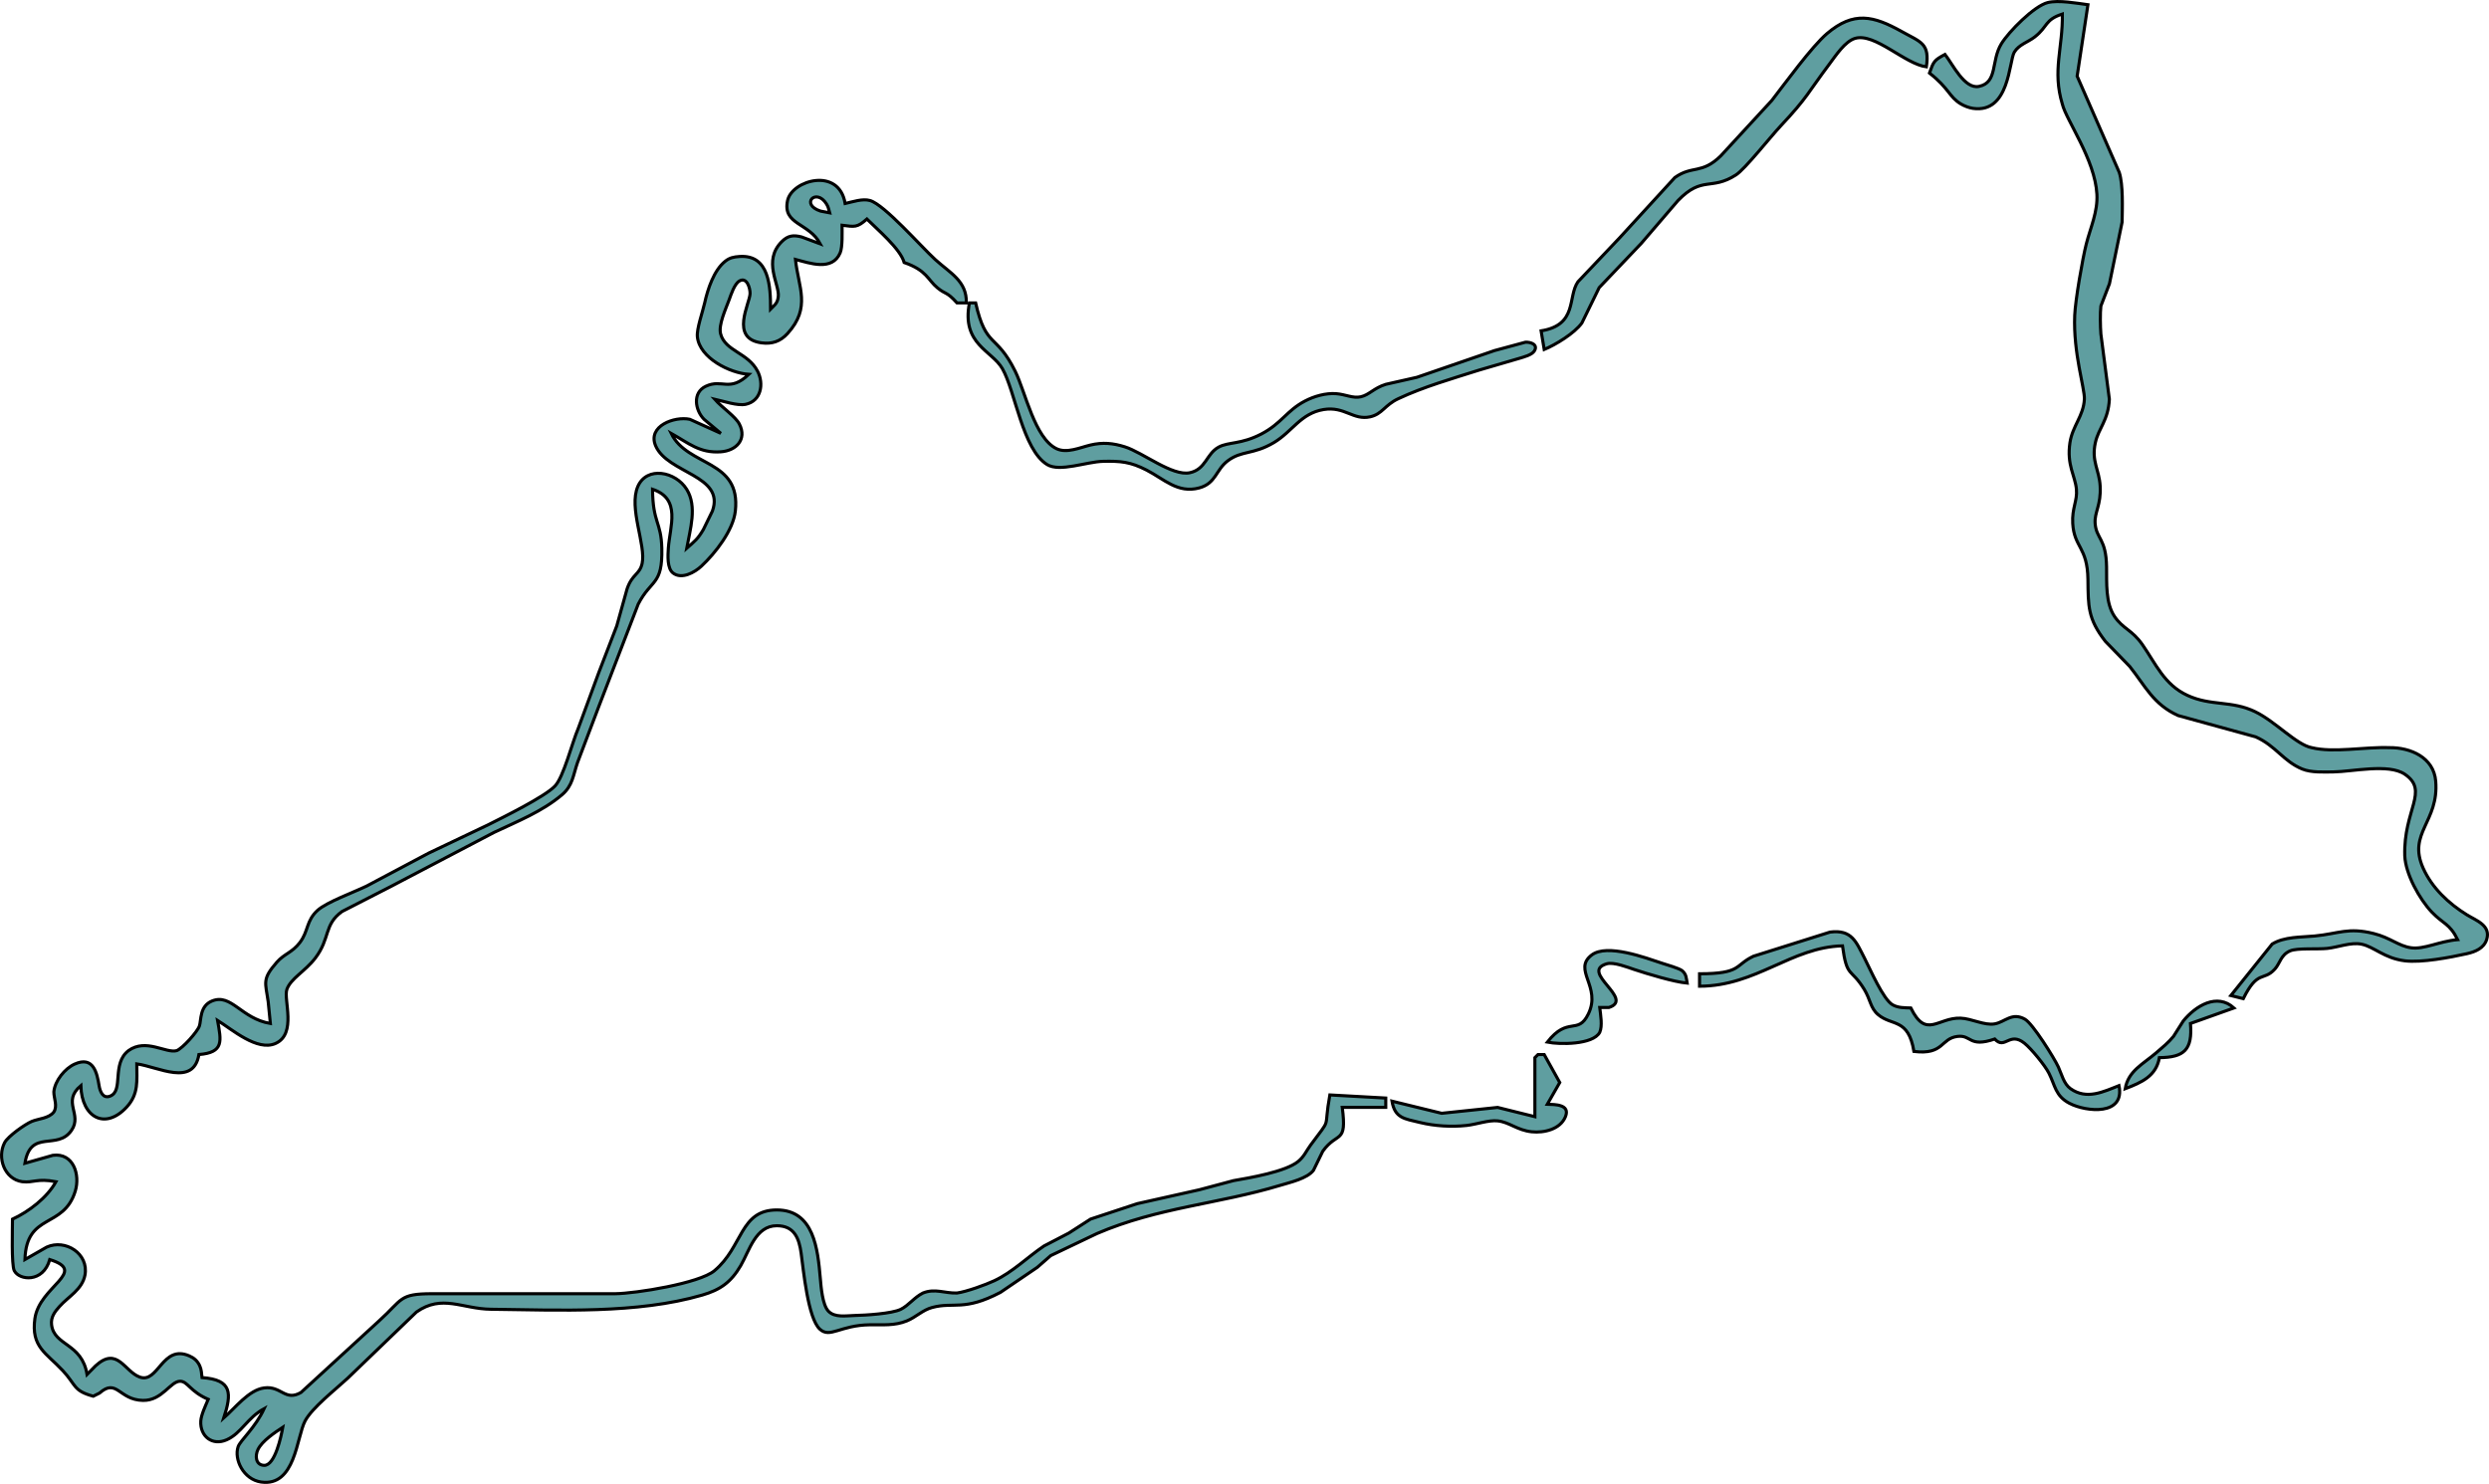
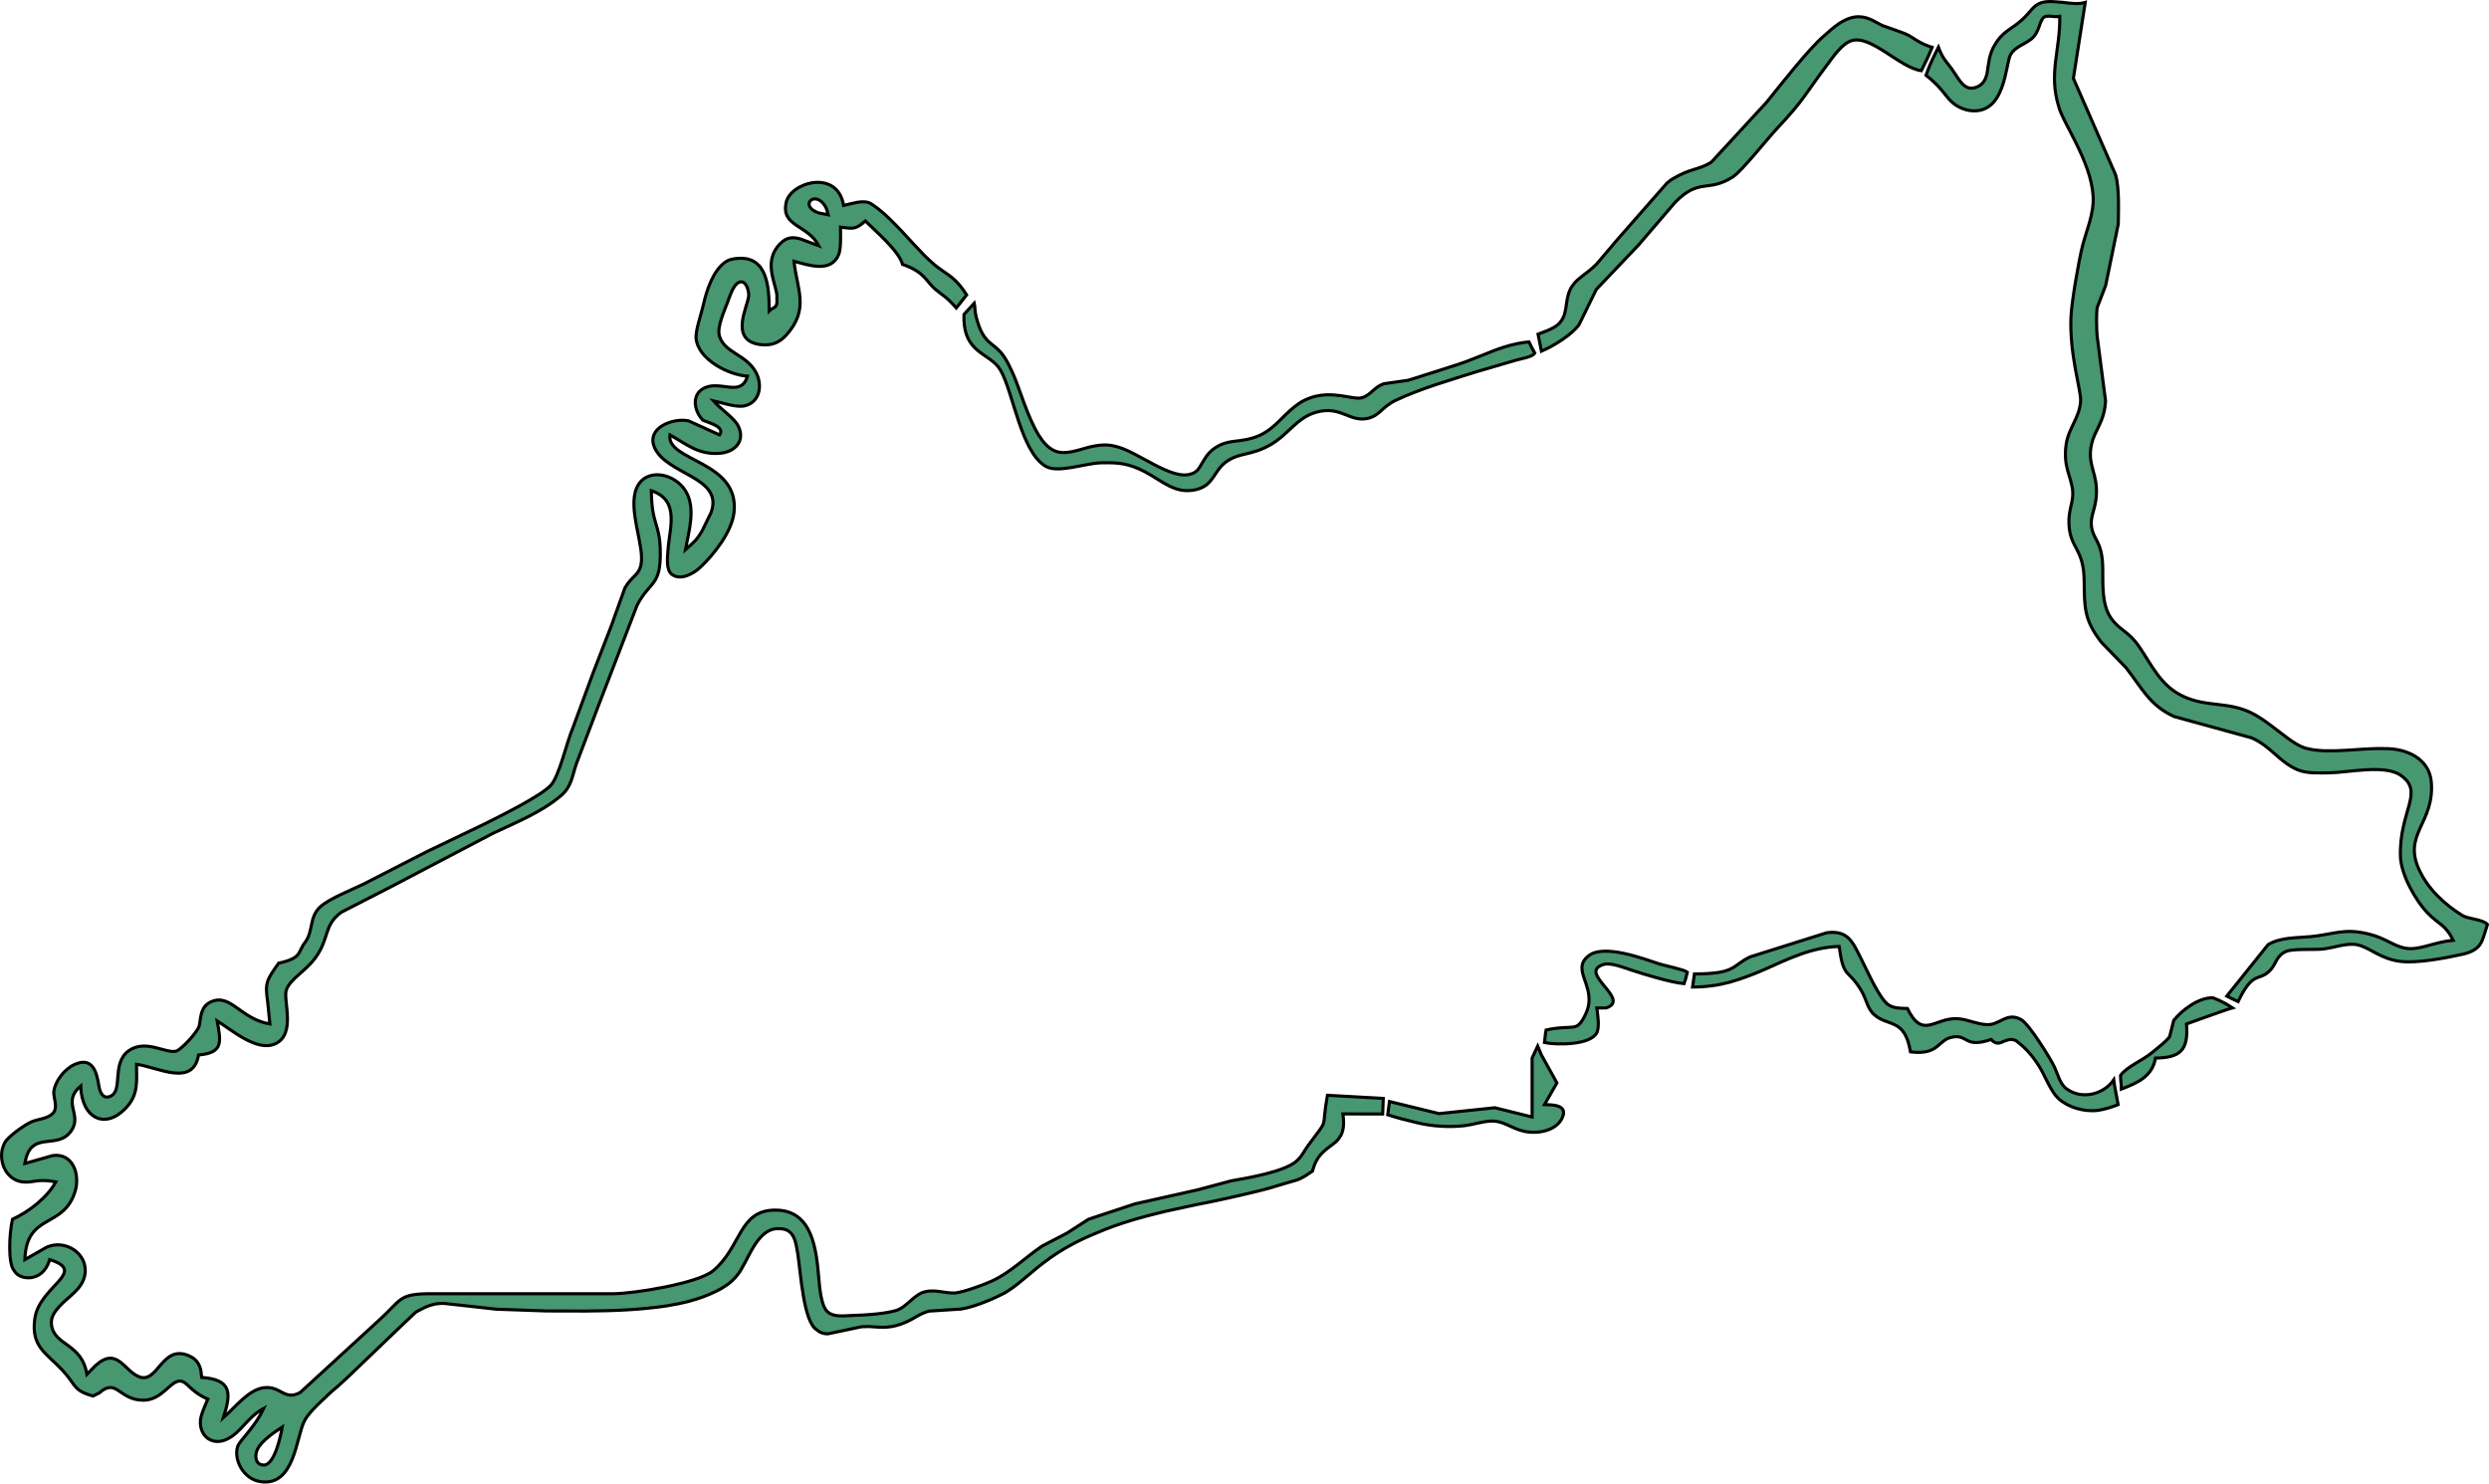
- <svg xmlns="http://www.w3.org/2000/svg" viewBox="519.98 401.48 801.11 477.75">
-   <path id="Zone III" fill="cadetblue" stroke="black" stroke-width="1" d="M 1146.00,419.00            C 1148.52,422.24 1152.29,430.25 1156.92,429.30              1163.05,428.04 1160.75,421.12 1164.13,415.58              1166.52,411.67 1174.70,403.37 1179.09,402.30              1182.59,401.45 1188.39,402.52 1192.00,403.00              1192.00,403.00 1188.53,426.00 1188.53,426.00              1188.53,426.00 1202.09,457.00 1202.09,457.00              1203.38,461.00 1203.06,468.58 1203.00,473.00              1203.00,473.00 1198.93,492.83 1198.93,492.83              1198.93,492.83 1196.17,500.01 1196.17,500.01              1195.91,502.22 1195.98,506.62 1196.17,509.00              1196.17,509.00 1198.90,530.00 1198.90,530.00              1198.56,536.88 1195.45,539.22 1194.39,544.00              1193.06,550.02 1195.65,552.68 1195.94,558.00              1196.28,564.11 1194.05,566.40 1194.32,570.00              1194.70,575.02 1197.87,574.82 1198.00,584.00              1198.07,589.05 1197.62,595.62 1200.58,599.98              1203.30,603.98 1206.20,604.22 1209.56,609.05              1213.82,615.18 1216.59,621.93 1224.00,625.35              1231.65,628.89 1238.20,626.93 1245.83,630.62              1252.34,633.76 1259.12,641.27 1264.01,642.19              1271.07,643.94 1281.11,641.90 1289.00,642.19              1295.81,642.10 1303.33,645.33 1303.94,653.00              1305.00,666.14 1294.81,669.64 1299.90,681.00              1302.76,687.37 1308.12,692.40 1314.00,696.03              1316.95,697.85 1321.76,699.41 1320.34,703.95              1319.46,706.79 1316.65,707.92 1314.00,708.52              1308.60,709.73 1299.35,711.48 1294.00,710.82              1287.28,709.98 1284.15,706.28 1280.00,705.45              1276.62,704.78 1272.55,706.45 1269.00,706.83              1265.98,707.15 1259.37,706.65 1257.13,707.60              1254.03,708.91 1253.89,711.59 1252.16,713.49              1248.48,717.55 1246.71,713.53 1242.00,723.00              1242.00,723.00 1238.00,722.00 1238.00,722.00              1238.00,722.00 1251.30,705.42 1251.30,705.42              1255.23,703.00 1260.64,703.26 1265.00,702.83              1272.77,702.07 1275.74,699.97 1284.00,702.04              1289.34,703.38 1291.95,706.04 1296.00,706.62              1300.18,707.22 1305.01,704.54 1311.00,704.00              1308.39,698.76 1306.33,698.96 1302.70,695.16              1298.71,690.98 1294.20,682.82 1293.98,676.99              1293.54,662.16 1301.94,656.16 1293.98,650.74              1288.76,647.22 1277.18,649.92 1271.00,650.00              1267.86,650.03 1263.90,650.26 1261.00,649.08              1254.92,646.60 1252.48,641.60 1246.00,638.72              1246.00,638.72 1221.01,631.85 1221.01,631.85              1213.03,628.23 1210.48,622.37 1205.45,616.04              1205.45,616.04 1197.61,607.96 1197.61,607.96              1191.91,600.62 1192.11,596.67 1192.00,588.00              1191.86,577.54 1187.57,577.81 1187.11,570.00              1186.82,565.09 1188.65,562.74 1188.30,559.00              1187.90,554.62 1185.12,551.22 1186.21,544.00              1187.03,538.58 1190.59,535.43 1190.86,530.00              1191.03,526.54 1187.24,515.22 1187.75,503.00              1187.94,498.17 1190.26,484.77 1191.48,480.00              1192.84,474.68 1195.21,469.64 1194.89,464.00              1194.27,452.81 1185.02,440.19 1183.77,435.00              1180.48,424.24 1183.97,416.79 1183.77,406.00              1178.04,407.85 1179.21,409.99 1174.90,413.36              1172.69,415.08 1169.82,415.79 1168.31,418.27              1166.57,421.15 1166.80,438.06 1155.00,436.37              1153.71,436.18 1152.17,435.59 1151.05,434.91              1147.30,432.65 1147.33,429.95 1141.00,425.00              1142.32,421.26 1142.49,420.87 1146.00,419.00 Z            M 1016.00,508.00            C 1027.83,506.09 1024.46,497.12 1027.85,492.21              1027.85,492.21 1041.28,478.04 1041.28,478.04              1041.28,478.04 1059.04,458.65 1059.04,458.65              1064.64,454.63 1067.64,457.69 1073.79,451.70              1073.79,451.70 1090.25,433.83 1090.25,433.83              1094.47,428.39 1103.17,416.40 1108.04,412.27              1116.60,405.01 1122.97,406.56 1132.00,411.59              1138.30,415.10 1141.11,415.41 1140.00,423.00              1133.11,422.10 1123.39,411.95 1117.04,413.84              1113.81,414.80 1110.84,419.38 1108.87,422.00              1101.85,431.35 1101.75,432.82 1093.17,441.96              1089.75,445.60 1081.65,455.92 1078.71,457.80              1070.69,462.96 1067.93,457.96 1060.09,466.02              1060.09,466.02 1048.25,479.83 1048.25,479.83              1048.25,479.83 1034.69,494.09 1034.69,494.09              1034.69,494.09 1029.12,505.48 1029.12,505.48              1026.71,508.79 1020.74,512.44 1017.00,514.00              1017.00,514.00 1016.00,508.00 1016.00,508.00 Z            M 784.00,480.00            C 780.35,473.10 771.75,473.88 773.47,466.02              774.91,459.48 790.03,455.13 792.00,467.00              794.44,466.46 797.58,465.35 800.00,466.04              804.65,467.36 816.43,480.88 821.01,485.05              825.79,489.40 831.21,491.97 831.00,499.00              831.00,499.00 828.00,499.00 828.00,499.00              824.57,495.20 824.51,496.46 821.68,494.13              818.58,491.58 818.30,488.52 811.00,486.00              809.80,481.61 802.35,475.35 799.00,472.00              795.82,474.82 795.10,474.50 791.00,474.00              791.00,476.21 791.20,480.98 790.40,482.87              787.85,488.90 780.53,486.18 776.00,485.00              776.92,493.96 781.11,500.46 773.47,508.85              771.14,511.42 768.44,512.33 765.00,511.85              754.83,510.44 761.31,499.23 761.40,496.01              761.45,494.28 760.37,490.51 757.95,491.96              756.35,492.92 755.28,496.31 754.66,498.00              753.61,500.88 751.15,506.07 751.92,508.98              753.41,514.58 760.74,514.99 763.83,521.02              765.89,525.03 765.00,530.59 759.98,531.65              757.34,532.20 752.75,530.62 750.00,530.00              752.41,532.76 756.69,535.53 757.97,538.04              760.47,542.95 756.94,546.58 752.00,546.94              745.17,547.44 741.58,544.12 736.00,541.00              741.27,551.87 758.51,549.26 756.66,566.00              755.97,572.25 750.19,579.61 745.72,583.77              743.59,585.76 739.39,588.13 736.60,585.97              734.66,584.48 734.94,580.21 735.09,578.00              735.57,570.96 739.33,562.07 730.00,559.00              730.10,569.93 732.78,569.39 732.99,578.00              733.27,590.07 729.58,587.85 725.39,596.00              725.39,596.00 712.69,629.00 712.69,629.00              712.69,629.00 705.86,647.00 705.86,647.00              704.45,651.03 704.33,654.42 700.86,657.37              694.46,662.80 686.47,665.93 679.00,669.48              679.00,669.48 645.72,686.92 645.72,686.92              645.72,686.92 630.06,694.95 630.06,694.95              624.17,699.21 626.33,703.57 621.45,709.96              618.19,714.22 613.54,716.51 612.31,720.04              611.18,723.24 615.59,734.34 608.66,737.43              602.79,740.04 594.68,732.93 590.00,730.00              591.19,736.66 592.15,740.33 584.00,741.00              582.25,751.45 570.90,744.94 564.00,744.00              564.00,749.32 564.70,753.63 560.77,757.89              553.87,765.39 546.27,761.34 546.00,751.00              539.79,756.25 546.59,760.16 543.01,765.39              538.44,772.07 529.84,764.78 528.00,776.00              528.00,776.00 536.99,773.44 536.99,773.44              543.61,772.56 545.84,779.67 544.20,785.00              540.42,797.25 528.48,791.77 528.00,807.00              528.00,807.00 535.00,803.00 535.00,803.00              541.02,800.27 548.62,805.11 547.33,812.00              546.45,816.64 542.02,818.89 539.15,822.09              537.61,823.80 536.28,825.56 536.58,828.00              537.40,834.84 546.35,833.82 548.00,844.00              548.00,844.00 550.72,841.23 550.72,841.23              557.78,834.76 559.99,843.06 564.98,844.84              570.95,846.97 572.20,834.23 580.89,838.01              582.46,838.69 583.55,839.65 584.26,841.21              584.84,842.46 584.84,843.68 585.00,845.00              594.80,845.70 594.55,850.12 592.00,858.00              595.66,854.81 600.03,848.99 605.00,848.33              610.55,847.59 611.71,852.76 616.85,849.80              616.85,849.80 642.01,826.72 642.01,826.72              649.67,819.79 648.33,818.02 659.00,818.00              659.00,818.00 718.00,818.00 718.00,818.00              724.62,817.92 745.05,814.66 749.91,810.61              759.17,802.89 758.07,791.03 770.00,791.03              782.01,791.03 783.19,803.76 784.00,813.00              784.24,815.78 784.68,821.56 786.59,823.60              788.66,825.78 792.27,825.07 795.00,825.01              798.43,824.94 807.04,824.43 809.91,823.02              812.47,821.75 814.20,819.20 817.04,817.77              820.94,816.20 824.08,817.92 828.00,817.77              831.03,817.37 837.19,815.13 840.00,813.82              845.94,811.03 850.62,806.26 856.00,802.63              856.00,802.63 864.00,798.47 864.00,798.47              864.00,798.47 871.00,793.97 871.00,793.97              871.00,793.97 886.00,789.01 886.00,789.01              886.00,789.01 906.00,784.53 906.00,784.53              906.00,784.53 917.00,781.59 917.00,781.59              922.27,780.68 933.74,778.72 937.78,775.44              939.74,773.85 940.39,772.07 941.79,770.17              948.87,760.58 945.85,765.97 948.00,754.00              948.00,754.00 966.00,755.00 966.00,755.00              966.00,755.00 966.00,758.00 966.00,758.00              966.00,758.00 952.00,758.00 952.00,758.00              953.55,770.10 950.49,765.53 945.73,772.12              945.73,772.12 942.73,778.28 942.73,778.28              940.70,780.94 935.20,782.15 932.00,783.12              912.11,789.14 892.74,790.17 873.09,798.61              873.09,798.61 858.17,805.73 858.17,805.73              858.17,805.73 853.83,809.52 853.83,809.52              853.83,809.52 842.00,817.56 842.00,817.56              830.19,823.76 827.07,820.55 820.01,822.43              816.98,823.23 814.78,825.55 811.91,826.73              807.95,828.36 804.17,827.95 800.00,828.00              790.32,828.12 787.16,832.44 783.85,829.41              780.00,825.89 778.59,810.39 777.84,805.00              777.18,800.18 775.66,796.11 770.00,796.11              763.17,796.11 761.19,804.13 758.37,808.99              755.26,814.31 751.81,816.75 746.00,818.44              724.98,824.55 699.84,823.25 678.00,823.00              668.67,822.89 662.31,818.07 654.02,823.89              654.02,823.89 631.84,845.25 631.84,845.25              628.06,848.77 620.42,854.70 618.16,859.00              615.42,864.22 615.07,880.22 604.00,878.62              598.31,877.79 595.25,871.31 596.62,867.26              597.30,865.25 602.16,861.16 605.00,855.00              599.54,857.98 597.71,862.88 592.99,865.01              588.36,867.10 584.32,863.94 584.60,859.00              584.71,857.01 586.20,853.90 587.00,852.00              581.12,849.46 580.42,846.24 578.00,846.18              574.85,846.10 572.22,852.46 566.00,852.35              558.19,852.20 557.65,845.06 552.00,850.00              552.00,850.00 550.00,851.00 550.00,851.00              543.49,849.25 544.54,847.43 540.18,842.75              534.87,837.06 529.93,835.15 531.21,826.00              532.69,815.53 548.52,810.92 536.00,807.00              533.85,814.57 526.16,813.73 524.57,810.57              523.63,808.69 524.00,796.88 524.00,794.00              529.30,791.54 535.11,787.12 538.00,781.93              531.77,780.77 530.90,782.36 527.10,781.93              521.39,781.09 518.95,774.14 521.48,769.34              522.57,767.29 528.00,763.46 530.17,762.54              532.32,761.63 535.73,761.57 537.31,759.49              538.57,757.54 537.30,755.14 537.31,753.00              537.64,749.47 540.83,745.50 544.00,744.07              550.02,741.35 551.21,746.90 551.87,750.99              552.16,752.79 553.06,755.33 555.45,754.37              559.87,752.61 555.80,744.00 561.34,739.73              566.96,735.66 573.43,740.72 576.87,739.73              578.72,739.01 583.53,733.68 584.16,731.79              584.78,729.96 584.19,725.40 588.21,723.76              594.45,721.20 597.59,729.42 607.00,731.00              607.00,731.00 606.30,724.00 606.30,724.00              605.43,717.77 604.22,716.82 609.09,711.26              611.49,708.53 614.03,708.18 616.49,704.94              619.33,701.22 618.47,697.94 622.22,694.55              625.16,691.90 633.94,688.72 638.00,686.74              638.00,686.74 658.00,676.12 658.00,676.12              658.00,676.12 677.00,667.08 677.00,667.08              681.82,664.65 695.21,658.08 698.57,654.59              701.40,651.65 704.13,640.51 706.09,636.00              706.09,636.00 712.71,618.00 712.71,618.00              712.71,618.00 718.49,603.00 718.49,603.00              718.49,603.00 721.81,591.09 721.81,591.09              723.44,586.27 725.87,586.48 726.65,582.91              727.95,576.95 722.23,564.99 725.29,558.06              728.18,551.50 737.40,553.24 741.00,559.02              744.45,564.57 742.10,571.96 741.00,578.00              743.61,575.70 744.57,575.04 746.37,571.96              746.37,571.96 749.28,566.00 749.28,566.00              753.41,554.48 734.78,553.91 731.00,545.00              728.30,538.64 737.08,535.43 742.00,536.47              742.00,536.47 752.00,541.00 752.00,541.00              752.00,541.00 746.57,536.46 746.57,536.46              743.70,533.52 742.77,527.92 747.13,525.85              752.48,523.32 754.75,527.91 761.00,522.00              754.90,521.60 745.20,516.77 744.44,509.96              744.15,507.38 746.13,501.95 746.79,499.00              747.76,494.62 749.73,488.51 753.39,485.60              754.85,484.43 756.18,484.19 758.00,484.06              767.64,483.40 767.98,493.84 768.00,501.00              769.36,499.60 770.24,499.13 770.48,496.96              770.92,493.04 765.42,485.52 771.56,479.31              773.56,477.29 775.34,477.08 778.00,477.77              778.00,477.77 784.00,480.00 784.00,480.00 Z            M 787.00,470.00            C 786.68,468.94 786.70,468.27 786.00,467.15              782.65,461.81 777.42,467.25 784.06,469.44              784.06,469.44 787.00,470.00 787.00,470.00 Z            M 832.00,499.00            C 832.00,499.00 834.00,499.00 834.00,499.00              837.37,513.78 840.60,508.59 846.73,521.00              850.05,527.73 853.00,542.57 860.04,545.94              863.36,547.53 867.66,545.53 871.00,544.75              874.88,543.84 878.20,544.14 882.00,545.33              887.81,547.14 897.32,554.91 902.98,553.67              908.13,552.54 908.24,547.60 912.21,545.43              915.36,543.71 919.47,544.60 926.00,541.18              932.51,537.76 934.09,533.69 940.00,530.59              942.94,529.05 946.67,527.98 950.00,528.22              953.07,528.45 955.44,529.81 958.00,529.22              960.70,528.60 962.14,526.43 966.00,525.22              966.00,525.22 976.00,522.96 976.00,522.96              976.00,522.96 1001.00,514.35 1001.00,514.35              1001.00,514.35 1010.94,511.66 1010.94,511.66              1012.59,511.56 1015.12,512.36 1013.83,514.47              1013.05,515.77 1010.37,516.42 1009.00,516.85              1009.00,516.85 996.00,520.65 996.00,520.65              987.42,523.38 978.20,526.01 970.04,529.84              965.64,531.90 964.90,534.80 960.99,535.67              955.52,536.89 952.77,532.22 946.00,533.33              938.64,534.54 935.95,540.42 930.00,543.97              923.34,547.93 919.64,546.45 915.14,549.85              911.28,552.76 911.38,557.11 905.96,558.57              899.02,560.44 894.60,555.68 889.00,552.82              883.82,550.17 880.70,549.88 875.00,550.01              869.72,550.13 861.09,553.53 857.04,551.07              849.12,546.26 846.76,527.43 842.61,520.17              839.26,514.32 829.39,512.30 832.00,499.00 Z            M 1067.00,715.00            C 1080.59,714.96 1078.19,712.28 1084.32,709.35              1084.32,709.35 1109.00,701.57 1109.00,701.57              1116.07,700.68 1117.39,704.73 1120.11,710.00              1121.92,713.51 1126.10,723.25 1129.13,724.98              1130.94,726.01 1133.00,725.93 1135.00,726.00              1139.95,736.10 1143.68,729.02 1151.00,729.28              1154.57,729.40 1158.68,731.72 1162.00,731.12              1165.36,730.52 1167.53,727.26 1171.73,729.62              1174.23,731.03 1181.15,742.10 1182.48,745.00              1183.57,747.36 1184.20,750.43 1186.42,752.00              1191.62,755.66 1196.97,752.98 1202.00,751.00              1204.02,760.70 1191.53,759.55 1186.04,756.69              1181.51,754.32 1181.45,750.94 1179.45,747.00              1178.16,744.46 1173.74,739.09 1171.58,737.36              1166.68,733.43 1165.34,739.62 1162.00,736.00              1153.62,738.86 1154.60,734.59 1150.00,735.16              1144.54,735.84 1145.69,741.17 1136.00,740.00              1134.18,729.09 1128.92,731.97 1124.43,728.11              1121.97,726.01 1122.02,723.31 1120.00,720.00              1115.65,712.90 1114.44,716.58 1113.00,706.00              1096.54,706.41 1085.30,718.95 1067.00,719.00              1067.00,719.00 1067.00,715.00 1067.00,715.00 Z            M 1018.00,737.00            C 1024.64,728.48 1027.82,734.88 1031.20,727.94              1035.51,719.09 1025.99,713.71 1032.31,708.93              1037.24,705.21 1049.55,709.82 1055.00,711.62              1056.38,712.08 1060.48,713.23 1061.40,714.00              1062.80,715.19 1062.72,716.39 1063.00,718.00              1058.80,717.62 1050.22,715.03 1046.00,713.62              1043.79,712.88 1039.36,711.13 1037.13,711.78              1028.22,714.39 1046.24,723.11 1037.85,725.84              1037.85,725.84 1034.87,725.84 1034.87,725.84              1035.16,728.31 1035.79,731.79 1034.87,733.85              1032.67,737.90 1021.90,737.79 1018.00,737.00 Z            M 1204.00,752.00            C 1204.98,746.27 1209.69,744.12 1214.00,740.42              1215.92,738.77 1217.94,737.12 1219.54,735.15              1219.54,735.15 1222.67,730.21 1222.67,730.21              1226.67,725.28 1233.57,721.07 1239.00,726.00              1239.00,726.00 1225.00,731.00 1225.00,731.00              1225.69,739.46 1223.02,741.90 1215.00,742.00              1213.98,747.93 1209.27,749.99 1204.00,752.00 Z            M 1015.00,741.00            C 1015.00,741.00 1017.00,741.00 1017.00,741.00              1017.00,741.00 1022.00,750.00 1022.00,750.00              1022.00,750.00 1018.00,757.00 1018.00,757.00              1020.43,757.09 1025.46,757.00 1023.83,761.01              1022.18,765.08 1016.92,766.28 1013.00,765.87              1008.25,765.37 1005.85,762.76 1002.00,762.35              999.12,762.04 995.15,763.49 992.00,763.83              987.08,764.35 981.80,764.03 977.00,762.87              972.02,761.66 968.94,761.51 968.00,756.00              968.00,756.00 984.00,759.91 984.00,759.91              984.00,759.91 1002.00,758.02 1002.00,758.02              1002.00,758.02 1014.00,761.00 1014.00,761.00              1014.00,761.00 1014.00,742.00 1014.00,742.00              1014.00,742.00 1015.00,741.00 1015.00,741.00 Z            M 611.00,861.00            C 608.46,862.67 604.36,865.39 603.00,868.17              602.05,870.11 602.20,873.17 604.99,873.26              608.53,873.37 610.51,863.74 611.00,861.00 Z" />
+ <svg xmlns="http://www.w3.org/2000/svg" version="1.1" id="svg1" viewBox="519.98 400.73 802.56 478.5">
+   <defs id="defs1" />
+   <path id="Zone III" fill="none" stroke="black" stroke-width="1" d="M 1145.00,416.00            C 1145.25,416.71 1145.75,417.79 1146.42,419.03              1147.20,420.29 1148.27,421.59 1149.32,422.96              1150.67,424.95 1151.79,426.84 1152.87,427.91              1154.35,429.25 1155.43,429.33 1156.73,429.03              1159.36,428.25 1160.23,426.48 1160.72,424.26              1161.18,421.55 1161.27,418.29 1163.20,415.18              1163.76,414.26 1164.60,412.91 1165.98,411.69              1167.01,410.77 1168.37,409.89 1169.62,408.99              1170.15,408.60 1170.69,408.21 1171.17,407.80              1171.91,407.23 1172.47,406.61 1173.08,406.03              1174.41,404.68 1175.19,403.45 1176.32,402.60              1177.22,401.91 1177.98,401.64 1178.70,401.47              1179.59,401.25 1180.78,401.18 1182.03,401.26              1182.98,401.32 1183.93,401.38 1184.88,401.47              1187.78,401.82 1190.20,402.15 1192.35,401.52              1192.35,401.52 1188.53,426.00 1188.53,426.00              1188.53,426.00 1202.09,457.00 1202.09,457.00              1203.38,461.00 1203.06,468.58 1203.00,473.00              1203.00,473.00 1198.93,492.83 1198.93,492.83              1198.93,492.83 1196.17,500.01 1196.17,500.01              1195.91,502.22 1195.98,506.62 1196.17,509.00              1196.17,509.00 1198.90,530.00 1198.90,530.00              1198.56,536.88 1195.45,539.22 1194.39,544.00              1193.06,550.02 1195.65,552.68 1195.94,558.00              1196.28,564.11 1194.05,566.40 1194.32,570.00              1194.70,575.02 1197.87,574.82 1198.00,584.00              1198.07,589.05 1197.62,595.62 1200.58,599.98              1203.30,603.98 1206.20,604.22 1209.56,609.05              1213.82,615.18 1216.59,621.93 1224.00,625.35              1231.65,628.89 1238.20,626.93 1245.83,630.62              1252.34,633.76 1259.12,641.27 1264.01,642.19              1271.07,643.94 1281.11,641.90 1289.00,642.19              1295.81,642.10 1303.33,645.33 1303.94,653.00              1305.00,666.14 1294.81,669.64 1299.90,681.00              1302.76,687.37 1308.12,692.40 1314.00,696.03              1315.79,697.13 1320.69,697.27 1322.04,698.90              1321.62,700.18 1320.73,703.26 1320.38,703.94              1320.30,704.23 1320.14,704.47 1320.02,704.72              1318.90,706.99 1316.39,707.98 1314.00,708.52              1308.60,709.73 1299.35,711.48 1294.00,710.82              1287.28,709.98 1284.15,706.28 1280.00,705.45              1276.62,704.78 1272.55,706.45 1269.00,706.83              1265.98,707.15 1259.37,706.65 1257.13,707.60              1254.03,708.91 1253.89,711.59 1252.16,713.49              1248.48,717.55 1246.72,713.54 1242.02,723.01              1242.02,723.01 1241.84,723.38 1241.65,723.79              1240.47,723.27 1238.00,722.00 1238.00,722.00              1238.00,722.00 1251.30,705.42 1251.30,705.42              1255.23,703.00 1260.64,703.26 1265.00,702.83              1272.77,702.07 1275.73,699.97 1284.00,702.04              1289.34,703.38 1291.95,706.04 1296.00,706.62              1300.18,707.22 1305.01,704.54 1311.00,704.00              1308.39,698.76 1306.33,698.96 1302.70,695.16              1298.71,690.98 1294.20,682.82 1293.98,676.99              1293.54,662.16 1301.94,656.16 1293.98,650.74              1288.76,647.22 1277.18,649.92 1271.00,650.00              1267.86,650.03 1263.90,650.26 1261.00,649.08              1254.92,646.60 1252.48,641.60 1246.00,638.72              1246.00,638.72 1221.01,631.85 1221.01,631.85              1213.03,628.23 1210.48,622.37 1205.45,616.04              1205.45,616.04 1197.61,607.96 1197.61,607.96              1191.91,600.62 1192.11,596.67 1192.00,588.00              1191.86,577.54 1187.57,577.81 1187.11,570.00              1186.82,565.09 1188.65,562.74 1188.30,559.00              1187.90,554.62 1185.12,551.22 1186.21,544.00              1187.03,538.58 1190.59,535.43 1190.86,530.00              1191.03,526.54 1187.24,515.22 1187.75,503.00              1187.94,498.17 1190.26,484.77 1191.48,480.00              1192.84,474.68 1195.21,469.64 1194.89,464.00              1194.27,452.81 1185.02,440.19 1183.77,435.00              1180.48,424.24 1184.33,416.79 1184.13,406.00              1181.91,406.39 1180.70,405.48 1179.04,406.26              1177.42,407.66 1177.66,411.20 1174.90,413.36              1172.69,415.08 1169.82,415.79 1168.31,418.27              1166.57,421.15 1166.80,438.06 1155.00,436.37              1153.71,436.18 1152.17,435.59 1151.05,434.91              1147.30,432.65 1147.33,429.95 1141.00,425.00              1142.32,421.26 1143.41,419.19 1145.00,416.00 Z            M 1015.91,508.51            C 1018.27,507.64 1019.77,507.07 1021.04,506.31              1022.74,505.37 1023.64,504.08 1024.23,502.69              1024.90,500.93 1024.98,498.94 1025.34,497.09              1025.52,496.20 1025.76,495.26 1026.12,494.48              1026.54,493.43 1027.10,492.73 1027.70,491.99              1027.70,491.99 1028.46,491.09 1029.98,489.91              1031.36,488.85 1033.29,487.46 1034.82,485.87              1038.09,481.97 1041.42,478.08 1041.42,478.08              1041.42,478.08 1053.59,464.20 1057.46,459.80              1058.39,459.03 1059.02,458.59 1059.02,458.59              1065.22,454.83 1067.81,455.61 1071.82,453.00              1071.82,453.00 1089.67,433.64 1089.67,433.64              1094.02,428.24 1103.24,416.43 1108.11,412.30              1109.77,410.79 1111.35,409.41 1112.91,408.37              1114.99,406.97 1117.07,406.18 1119.10,406.12              1122.68,406.09 1125.02,408.13 1127.04,408.99              1128.75,409.62 1131.09,410.39 1133.12,411.16              1135.15,411.87 1135.88,412.38 1137.78,413.61              1139.87,414.94 1141.52,415.52 1142.99,416.00              1142.13,418.11 1141.40,419.69 1139.51,423.53              1132.63,422.64 1123.39,411.95 1117.04,413.84              1113.81,414.80 1110.84,419.38 1108.87,422.00              1101.85,431.35 1101.75,432.82 1093.17,441.96              1089.75,445.60 1081.65,455.92 1078.71,457.80              1070.69,462.96 1067.93,457.96 1060.09,466.02              1060.09,466.02 1048.25,479.83 1048.25,479.83              1048.25,479.83 1034.69,494.09 1034.69,494.09              1034.69,494.09 1029.12,505.48 1029.12,505.48              1026.71,508.79 1020.74,512.44 1017.00,514.00              1017.00,514.00 1015.91,508.51 1015.91,508.51 Z            M 784.00,480.00            C 780.35,473.10 771.75,473.88 773.47,466.02              774.91,459.48 790.03,455.13 792.00,467.00              794.44,466.46 797.58,465.35 800.00,466.04              801.59,466.68 804.14,468.73 806.94,471.42              808.26,472.68 809.60,474.11 810.93,475.51              813.45,478.23 815.96,480.98 817.95,483.02              818.97,484.02 819.90,484.90 820.61,485.52              821.97,486.76 823.17,487.52 824.21,488.27              826.81,490.09 828.68,491.20 831.67,495.84              831.67,495.84 828.34,500.06 828.34,500.06              824.92,496.26 824.51,496.46 821.68,494.13              818.58,491.58 818.30,488.52 811.00,486.00              809.80,481.61 802.35,475.35 799.00,472.00              795.82,474.82 795.10,474.50 791.00,474.00              791.00,476.21 791.20,480.98 790.40,482.87              787.85,488.90 780.53,486.18 776.00,485.00              776.92,493.96 781.11,500.46 773.47,508.85              771.14,511.42 768.44,512.33 765.00,511.85              754.83,510.44 761.31,499.23 761.40,496.01              761.45,494.28 760.37,490.51 757.95,491.96              756.35,492.92 755.28,496.31 754.66,498.00              753.61,500.88 751.15,506.07 751.92,508.98              753.41,514.58 760.74,514.99 763.83,521.02              765.89,525.03 765.00,530.59 759.98,531.65              757.34,532.20 752.75,530.62 750.00,530.00              752.41,532.76 756.69,535.53 757.97,538.04              760.47,542.95 756.94,546.58 752.00,546.94              745.17,547.44 741.58,544.12 736.00,541.00              734.78,549.62 758.51,549.26 756.66,566.00              755.97,572.25 750.19,579.61 745.72,583.77              743.59,585.76 739.39,588.13 736.60,585.97              734.66,584.48 735.22,580.27 735.38,578.06              735.85,571.03 739.33,562.07 730.00,559.00              730.10,569.93 732.67,569.45 732.88,578.06              733.16,590.13 729.58,587.85 725.39,596.00              725.39,596.00 712.69,629.00 712.69,629.00              712.69,629.00 705.86,647.00 705.86,647.00              704.45,651.03 704.33,654.42 700.86,657.37              694.46,662.80 686.47,665.93 679.00,669.48              679.00,669.48 645.72,686.92 645.72,686.92              645.72,686.92 630.06,694.95 630.06,694.95              624.17,699.21 626.33,703.57 621.45,709.96              618.19,714.22 613.54,716.51 612.31,720.04              611.18,723.24 615.59,734.34 608.66,737.43              602.79,740.04 594.68,732.93 590.00,730.00              591.19,736.66 592.15,740.33 584.00,741.00              582.25,751.45 570.90,744.94 564.00,744.00              564.00,749.32 564.70,753.63 560.77,757.89              553.87,765.39 546.27,761.34 546.00,751.00              539.79,756.25 546.59,760.16 543.01,765.39              538.44,772.07 529.84,764.78 528.00,776.00              528.00,776.00 536.99,773.44 536.99,773.44              543.61,772.56 545.84,779.67 544.20,785.00              540.42,797.25 528.48,791.77 528.00,807.00              528.00,807.00 535.00,803.01 535.00,803.01              541.02,800.27 548.62,805.11 547.33,812.00              546.45,816.64 542.02,818.89 539.15,822.09              537.61,823.80 536.28,825.56 536.58,828.00              537.40,834.84 546.35,833.82 548.00,844.00              548.00,844.00 550.72,841.23 550.72,841.23              557.78,834.76 559.99,843.06 564.98,844.84              570.95,846.97 572.20,834.23 580.89,838.01              582.46,838.69 583.55,839.65 584.26,841.21              584.84,842.46 584.84,843.68 585.00,845.00              594.80,845.70 594.55,850.12 592.00,858.00              595.66,854.81 600.03,848.99 605.00,848.33              610.55,847.59 611.71,852.76 616.85,849.80              616.85,849.80 642.01,826.72 642.01,826.72              649.67,819.79 648.33,818.02 659.00,818.00              659.00,818.00 718.00,818.00 718.00,818.00              724.62,817.92 745.05,814.66 749.91,810.61              759.17,802.89 758.07,791.03 770.00,791.03              782.01,791.03 783.19,803.76 784.00,813.00              784.24,815.78 784.68,821.56 786.59,823.60              788.66,825.78 792.27,825.07 795.00,825.01              798.43,824.94 807.04,824.43 809.91,823.02              812.47,821.75 814.20,819.20 817.04,817.77              820.94,816.20 824.08,817.92 828.00,817.77              831.03,817.37 837.19,815.13 840.00,813.82              845.95,811.03 850.62,806.26 856.00,802.63              856.00,802.63 864.00,798.47 864.00,798.47              864.00,798.47 871.00,793.97 871.00,793.97              871.00,793.97 886.00,789.01 886.00,789.01              886.00,789.01 906.00,784.53 906.00,784.53              906.00,784.53 917.00,781.59 917.00,781.59              922.27,780.68 933.74,778.72 937.78,775.44              939.74,773.85 940.39,772.07 941.79,770.17              948.87,760.58 945.85,765.97 948.00,754.00              948.00,754.00 966.00,755.00 966.00,755.00              966.00,755.00 965.82,760.04 965.82,760.04              965.82,760.04 953.00,760.01 953.00,760.01              953.34,762.65 953.23,764.00 953.00,765.05              952.68,766.63 952.16,767.23 951.62,768.03              950.16,769.89 948.75,770.20 946.18,772.74              946.18,772.74 945.21,773.71 944.54,774.95              943.61,776.57 943.19,778.46 943.19,778.46              941.82,779.34 940.58,780.30 938.96,781.02              938.02,781.42 936.91,781.69 935.90,781.98              934.50,782.40 933.10,782.78 932.00,783.13              930.50,783.61 929.48,783.93 927.41,784.45              926.44,784.72 925.47,784.94 924.50,785.18              922.81,785.59 921.11,786.00 919.41,786.38              918.02,786.69 916.62,787.02 915.22,787.32              913.57,787.67 911.91,788.05 910.24,788.39              908.89,788.66 907.54,788.93 906.17,789.19              905.23,789.38 904.19,789.62 903.24,789.82              900.74,790.36 898.19,790.88 895.65,791.46              893.70,791.92 891.72,792.42 889.77,792.94              887.25,793.61 884.71,794.34 882.20,795.16              879.16,796.15 876.10,797.31 873.09,798.61              873.09,798.61 869.64,799.98 866.27,801.77              862.37,803.78 858.97,806.19 858.97,806.19              858.97,806.19 857.33,807.36 855.99,808.38              855.02,809.12 854.23,809.79 854.23,809.79              854.23,809.79 851.07,812.47 848.24,814.77              845.84,816.71 843.75,817.86 843.75,817.86              842.03,818.76 840.34,819.52 838.73,820.19              835.22,821.66 832.10,822.60 829.92,822.94              825.95,823.21 823.74,823.34 819.50,823.62              816.52,824.46 815.20,825.75 812.30,827.09              806.98,829.44 804.27,828.80 800.08,828.59              797.83,828.62 797.85,828.62 796.58,828.91              792.66,829.71 790.99,830.12 787.09,830.91              785.87,831.04 784.44,830.62 783.43,829.70              779.03,827.28 778.18,811.29 777.20,805.03              776.56,801.88 776.41,796.78 770.88,797.03              764.64,796.84 761.50,806.10 759.43,809.35              756.87,814.30 752.77,816.73 746.54,819.07              743.62,820.08 740.94,820.97 734.98,821.92              726.47,823.21 717.67,823.54 708.83,823.59              704.52,823.59 700.40,823.57 696.06,823.56              690.72,823.38 685.18,823.18 680.01,823.00              675.09,822.48 668.83,821.72 664.73,821.30              662.96,821.02 660.54,820.91 657.31,822.27              656.32,822.72 655.30,823.27 654.08,823.92              654.08,823.92 652.05,825.80 649.25,828.48              642.71,834.75 631.80,845.23 631.80,845.23              631.01,845.96 630.10,846.82 629.07,847.72              628.36,848.34 627.59,848.96 626.83,849.64              626.12,850.26 625.45,850.92 624.75,851.60              621.99,854.14 619.33,856.78 618.16,859.00              615.42,864.22 615.07,880.22 604.00,878.62              598.31,877.79 595.25,871.31 596.62,867.26              597.30,865.25 602.16,861.16 605.00,855.00              599.54,857.98 597.71,862.88 592.99,865.01              588.36,867.10 584.32,863.94 584.60,859.00              584.71,857.01 586.20,853.90 587.00,852.00              581.12,849.46 580.42,846.24 578.00,846.18              574.85,846.10 572.22,852.46 566.00,852.35              558.19,852.20 557.65,845.06 552.00,850.00              552.00,850.00 550.00,851.00 550.00,851.00              543.49,849.25 544.54,847.43 540.18,842.75              534.87,837.06 529.93,835.15 531.21,826.00              532.69,815.53 548.52,810.92 536.00,807.00              533.85,814.57 526.16,813.73 524.57,810.57              522.50,808.38 522.94,798.69 524.00,794.00              529.30,791.54 535.11,787.12 538.00,781.93              531.77,780.77 530.90,782.36 527.10,781.93              521.39,781.09 518.95,774.14 521.48,769.34              522.57,767.29 528.00,763.46 530.17,762.54              532.32,761.63 535.73,761.57 537.31,759.49              538.57,757.54 537.30,755.14 537.31,753.00              537.64,749.47 540.83,745.50 544.00,744.07              550.02,741.35 551.21,746.90 551.87,750.99              552.16,752.79 553.06,755.33 555.45,754.37              559.87,752.61 555.80,744.00 561.34,739.73              566.96,735.66 573.43,740.72 576.87,739.73              578.72,739.01 583.53,733.68 584.16,731.79              584.78,729.96 584.19,725.40 588.21,723.76              594.45,721.20 597.59,729.42 607.00,731.00              607.00,731.00 606.30,724.00 606.30,724.00              605.43,717.77 605.74,717.13 609.83,711.39              617.48,709.70 615.84,707.97 618.30,704.74              621.14,701.01 619.55,696.56 623.30,693.17              626.24,690.52 633.24,687.81 637.30,685.83              637.30,685.83 657.48,675.48 657.48,675.48              657.48,675.48 676.43,666.39 676.43,666.39              681.25,663.96 694.12,657.62 697.48,654.13              700.31,651.20 702.69,640.12 704.65,635.61              704.65,635.61 711.26,617.65 711.26,617.65              711.26,617.65 717.13,602.48 717.13,602.48              717.13,602.48 721.47,590.38 721.47,590.38              723.72,586.41 725.87,586.48 726.65,582.91              727.95,576.95 722.23,564.99 725.29,558.06              728.18,551.50 737.40,553.24 741.00,559.02              744.45,564.57 742.10,571.96 741.00,578.00              743.61,575.70 744.57,575.04 746.37,571.96              746.37,571.96 749.28,566.00 749.28,566.00              753.41,554.48 734.78,553.91 731.00,545.00              728.30,538.64 737.08,535.43 742.00,536.47              742.00,536.47 752.00,541.00 752.00,541.00              754.00,538.28 748.01,536.98 746.62,536.25              743.76,533.31 742.77,527.92 747.13,525.85              752.48,523.32 758.94,529.00 761.00,522.06              754.90,521.66 745.20,516.77 744.44,509.96              744.15,507.38 746.13,501.95 746.79,499.00              747.76,494.62 749.73,488.51 753.39,485.60              754.85,484.43 756.18,484.19 758.00,484.06              767.64,483.40 767.98,493.84 768.00,501.00              769.36,499.60 770.76,500.47 770.48,496.96              770.92,493.04 765.42,485.52 771.56,479.31              773.56,477.29 775.34,477.08 778.00,477.77              778.00,477.77 784.00,480.00 784.00,480.00 Z            M 787.00,470.00            C 786.68,468.94 786.70,468.27 786.00,467.15              782.65,461.81 777.42,467.25 784.06,469.44              784.06,469.44 787.00,470.00 787.00,470.00 Z            M 830.82,502.13            C 830.82,502.13 834.13,498.51 834.13,498.51              834.25,499.01 834.26,499.51 834.32,499.99              834.35,501.04 834.55,502.02 834.73,502.91              835.34,505.20 835.96,506.91 836.63,508.10              837.37,509.39 838.07,510.31 839.02,511.15              839.69,511.74 840.45,512.28 841.23,512.94              843.48,514.90 844.70,517.04 846.51,521.02              848.71,525.88 851.18,534.97 854.80,540.92              856.27,543.32 857.92,545.18 859.92,546.08              863.24,547.66 867.78,545.82 871.10,544.96              876.27,543.73 878.53,544.21 881.97,545.41              884.14,546.23 887.03,547.80 890.01,549.43              894.71,552.00 899.78,554.55 903.24,553.79              905.96,553.30 906.56,551.80 907.38,550.46              907.97,549.45 908.45,548.68 909.04,547.80              909.84,546.76 910.70,545.89 911.84,545.14              913.32,544.20 914.89,543.43 917.93,543.07              920.76,542.74 923.34,542.40 926.04,541.20              928.90,539.90 930.88,538.07 932.57,536.39              934.79,534.22 936.69,532.16 939.81,530.23              941.17,529.52 942.72,528.87 944.34,528.50              946.24,528.07 948.23,527.99 950.03,528.12              951.43,528.22 952.96,528.42 954.38,528.68              956.09,528.96 957.85,529.35 959.02,529.03              960.56,528.65 961.58,527.71 962.74,526.67              963.66,525.90 964.61,525.03 966.21,524.50              966.21,524.50 974.01,523.39 974.01,523.39              974.01,523.39 978.84,521.91 982.58,520.68              985.62,519.67 989.26,518.60 992.49,517.45              997.16,515.66 1000.91,514.12 1000.91,514.12              1000.91,514.12 1003.96,512.86 1007.08,512.06              1010.39,511.19 1013.00,511.00 1013.00,511.00              1014.20,513.44 1013.64,512.42 1014.87,514.62              1014.08,515.91 1010.37,516.42 1009.00,516.85              1009.00,516.85 996.00,520.65 996.00,520.65              987.42,523.38 978.20,526.01 970.04,529.84              965.64,531.90 964.90,534.80 960.99,535.67              955.52,536.89 952.77,532.22 946.00,533.33              938.64,534.54 935.95,540.42 930.00,543.97              923.34,547.93 919.64,546.45 915.14,549.85              911.28,552.76 911.38,557.11 905.96,558.57              899.02,560.44 894.60,555.68 889.00,552.82              883.82,550.17 880.70,549.88 875.00,550.01              869.72,550.13 861.09,553.53 857.04,551.07              849.12,546.26 846.76,527.43 842.61,520.17              839.26,514.32 830.31,515.02 830.82,502.13 Z            M 1066.34,714.86            C 1079.93,714.82 1078.19,712.28 1084.32,709.35              1084.32,709.35 1109.00,701.57 1109.00,701.57              1116.07,700.68 1117.39,704.73 1120.11,710.00              1121.92,713.51 1126.10,723.25 1129.13,724.98              1130.94,726.01 1133.00,725.93 1135.00,726.00              1139.95,736.10 1143.68,729.02 1151.00,729.28              1154.57,729.40 1158.68,731.72 1162.00,731.12              1165.36,730.52 1167.53,727.26 1171.73,729.62              1174.23,731.03 1181.15,742.10 1182.48,745.00              1183.57,747.36 1184.20,750.43 1186.42,751.99              1191.62,755.66 1198.50,753.47 1201.53,749.03              1201.84,751.62 1202.66,755.06 1202.97,757.02              1201.98,757.43 1200.89,757.78 1199.83,758.09              1198.16,758.58 1196.56,758.91 1195.49,758.96              1193.55,759.05 1191.67,758.81 1189.97,758.34              1188.50,757.94 1187.17,757.38 1186.04,756.73              1184.05,755.60 1182.90,754.38 1181.97,752.91              1180.86,751.23 1179.99,749.35 1178.91,747.22              1177.17,743.66 1174.21,739.74 1171.45,737.54              1170.98,737.16 1170.40,736.66 1170.01,736.37              1169.38,736.16 1169.21,736.09 1168.72,736.01              1167.71,735.92 1166.93,736.29 1166.11,736.60              1164.79,737.21 1163.63,737.76 1162.00,736.00              1153.62,738.86 1154.60,734.59 1150.00,735.16              1144.54,735.84 1145.69,741.17 1136.00,740.00              1134.18,729.09 1128.92,731.97 1124.43,728.11              1121.97,726.01 1122.02,723.31 1120.00,720.00              1115.65,712.90 1114.44,716.58 1113.00,706.00              1104.23,706.22 1096.69,709.97 1088.70,713.53              1085.16,715.07 1081.46,716.47 1077.64,717.55              1073.90,718.55 1069.95,719.08 1065.73,719.09              1065.73,719.09 1066.34,714.86 1066.34,714.86 Z            M 1018.00,737.00            C 1018.19,735.59 1018.16,734.75 1018.50,732.94              1027.69,730.97 1028.21,734.08 1031.20,727.94              1035.51,719.09 1025.99,713.71 1032.31,708.93              1037.24,705.21 1049.55,709.82 1055.00,711.62              1056.38,712.08 1063.12,713.49 1064.04,714.27              1063.33,717.02 1063.73,715.93 1063.00,718.00              1058.80,717.62 1050.22,715.03 1046.00,713.62              1043.79,712.88 1039.36,711.13 1037.13,711.78              1028.22,714.39 1046.24,723.11 1037.85,725.84              1037.85,725.84 1034.87,725.84 1034.87,725.84              1035.16,728.31 1035.79,731.79 1034.87,733.85              1032.67,737.90 1021.90,737.79 1018.00,737.00 Z            M 1204.00,752.00            C 1204.00,750.12 1203.78,749.97 1203.72,747.62              1205.70,744.73 1210.91,742.78 1213.97,740.16              1215.89,738.51 1217.94,737.12 1219.54,735.15              1219.54,735.15 1220.88,729.84 1220.88,729.84              1223.62,726.45 1228.94,722.41 1233.55,722.55              1236.20,723.64 1237.80,724.44 1239.83,725.81              1239.83,725.81 1238.28,726.23 1236.24,726.99              1231.85,728.52 1225.00,731.00 1225.00,731.00              1225.69,739.46 1223.02,741.90 1215.00,742.00              1213.98,747.93 1209.27,749.99 1204.00,752.00 Z            M 1015.80,738.13            C 1015.80,738.13 1017.00,741.00 1017.00,741.00              1017.00,741.00 1022.00,750.00 1022.00,750.00              1022.00,750.00 1018.00,757.00 1018.00,757.00              1020.43,757.09 1025.46,757.00 1023.83,761.01              1022.18,765.08 1016.92,766.28 1013.00,765.87              1008.25,765.37 1005.85,762.76 1002.00,762.35              999.12,762.04 995.15,763.49 992.00,763.83              987.08,764.35 981.80,764.03 977.00,762.87              973.38,762.02 970.08,761.16 967.45,760.29              967.71,758.73 967.66,758.22 968.00,756.00              968.00,756.00 984.00,759.91 984.00,759.91              984.00,759.91 1002.00,758.02 1002.00,758.02              1002.00,758.02 1014.00,761.00 1014.00,761.00              1014.00,761.00 1014.00,742.00 1014.00,742.00              1014.00,742.00 1015.80,738.13 1015.80,738.13 Z            M 611.00,861.00            C 608.46,862.67 604.36,865.39 603.00,868.17              602.05,870.11 602.20,873.17 604.99,873.26              608.53,873.37 610.51,863.74 611.00,861.00 Z" style="fill:#479770;fill-opacity:1" />
</svg>
